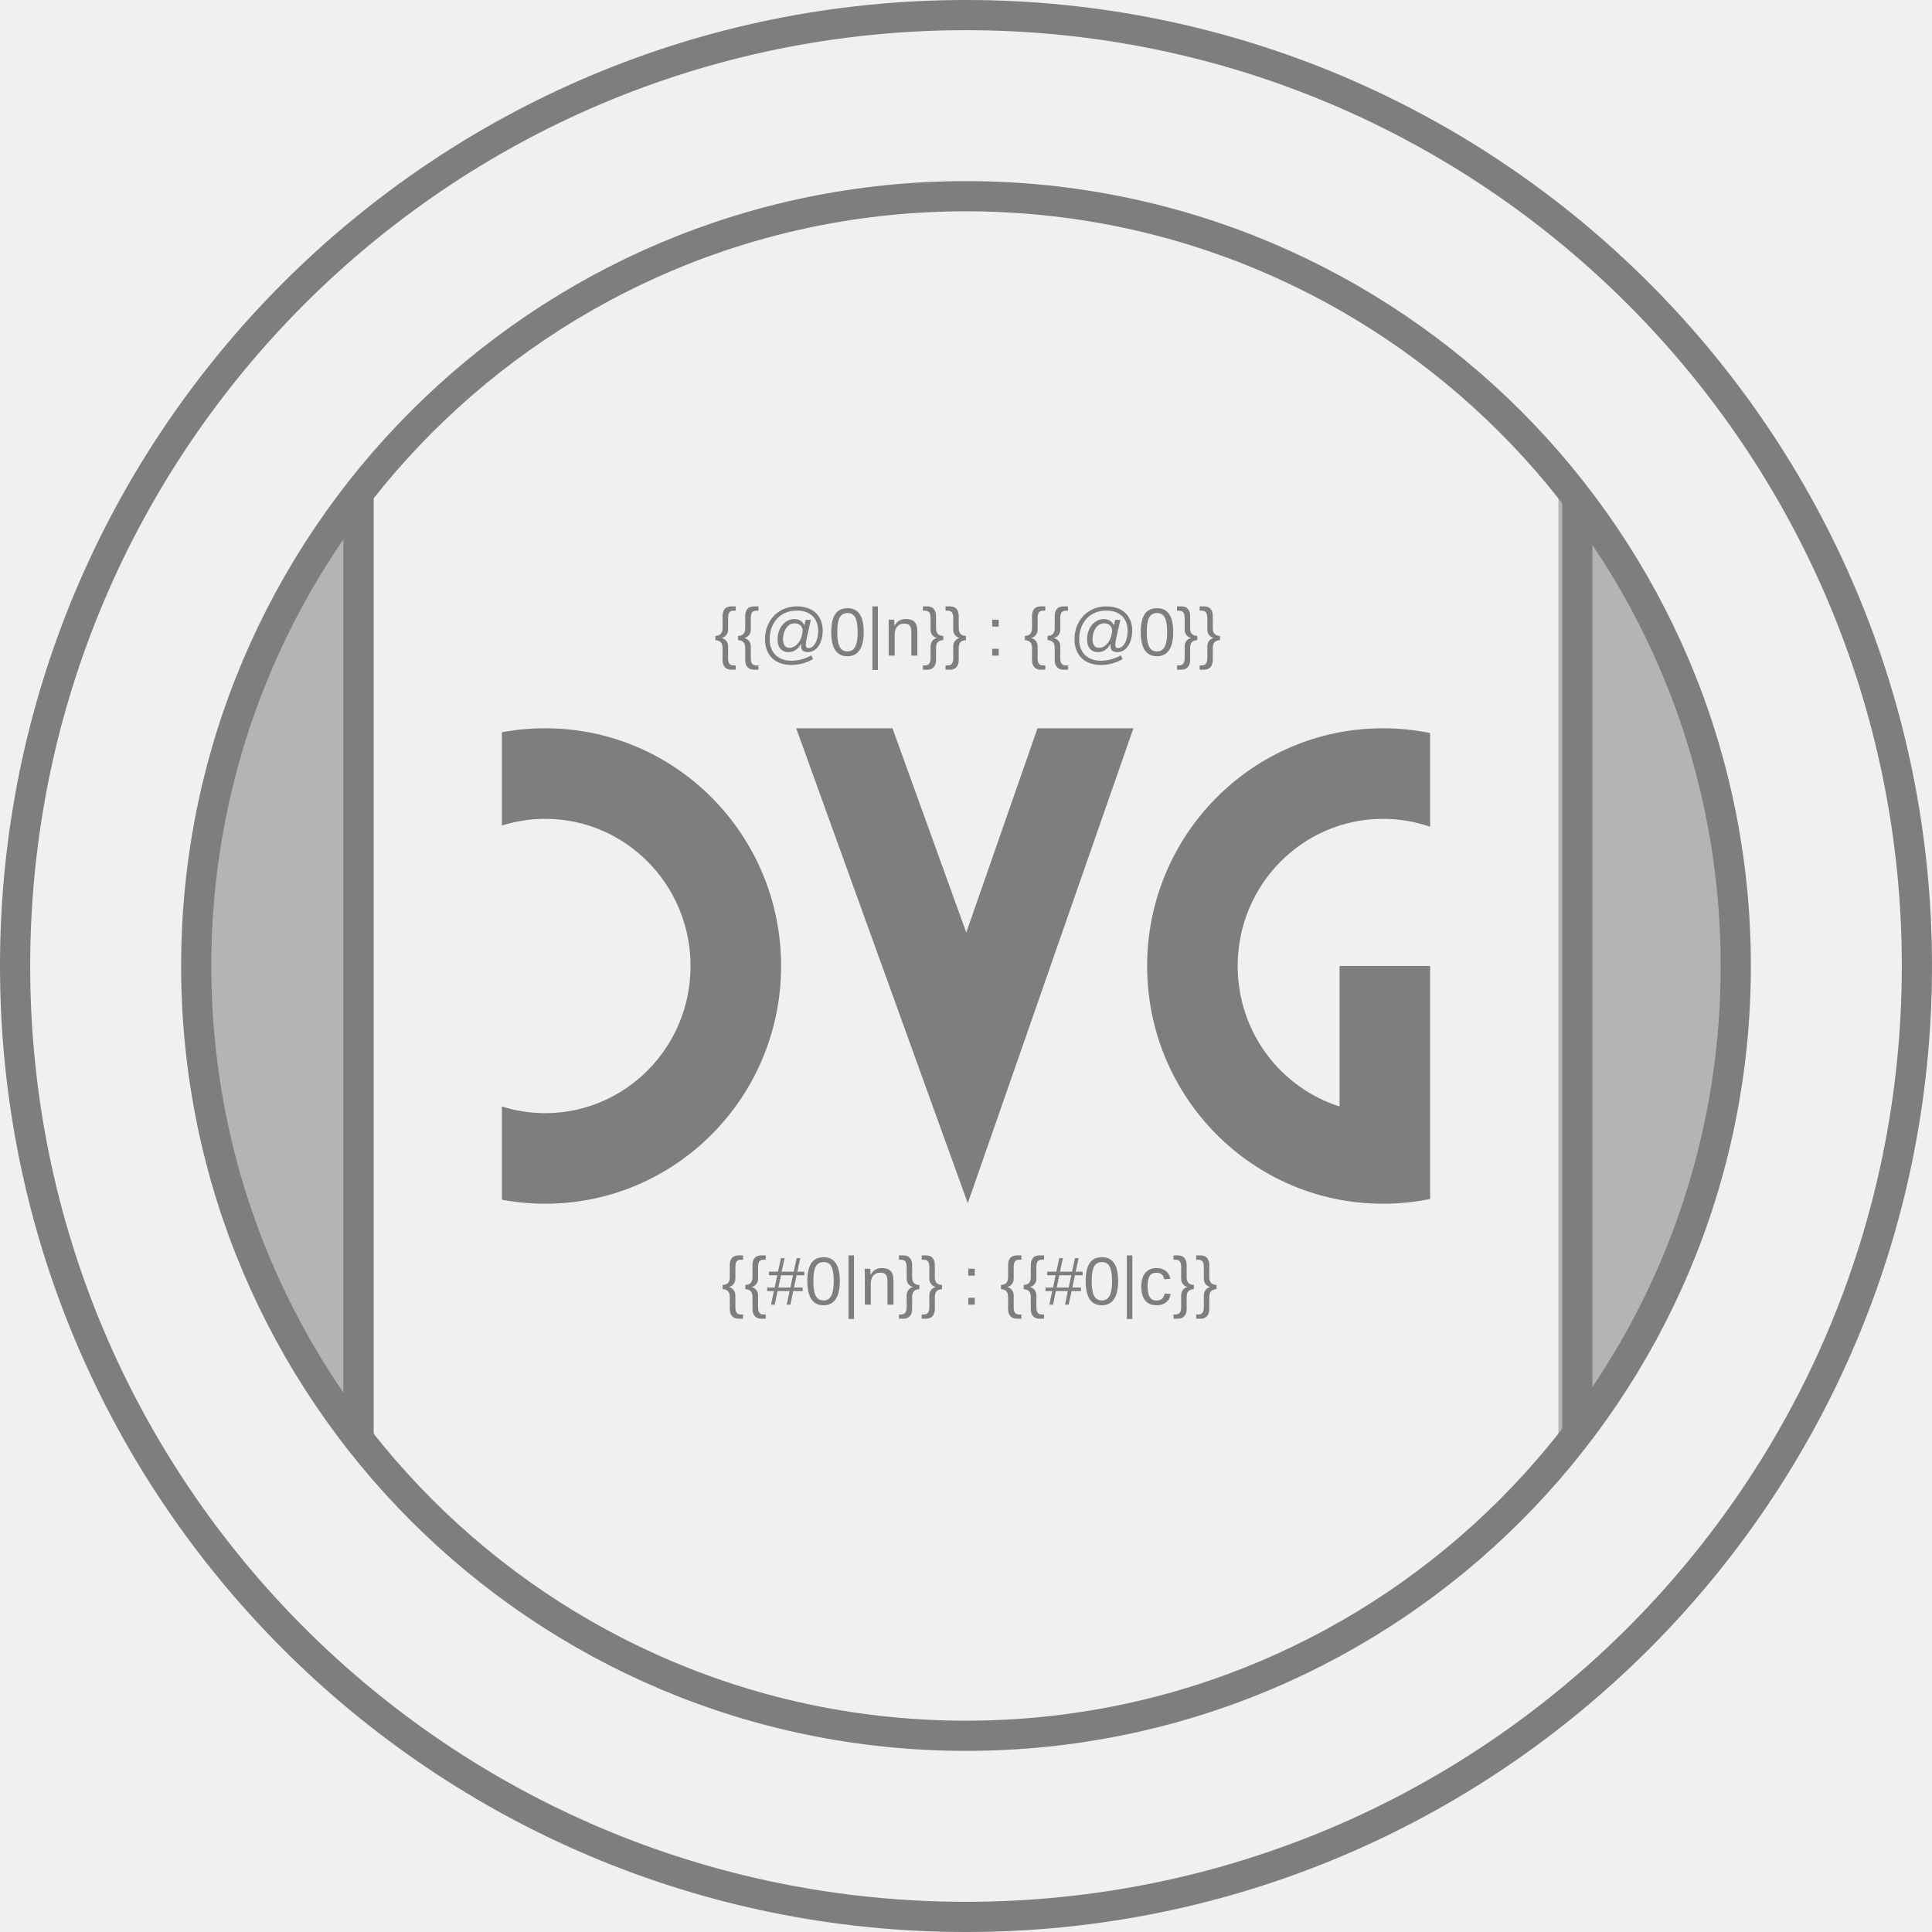
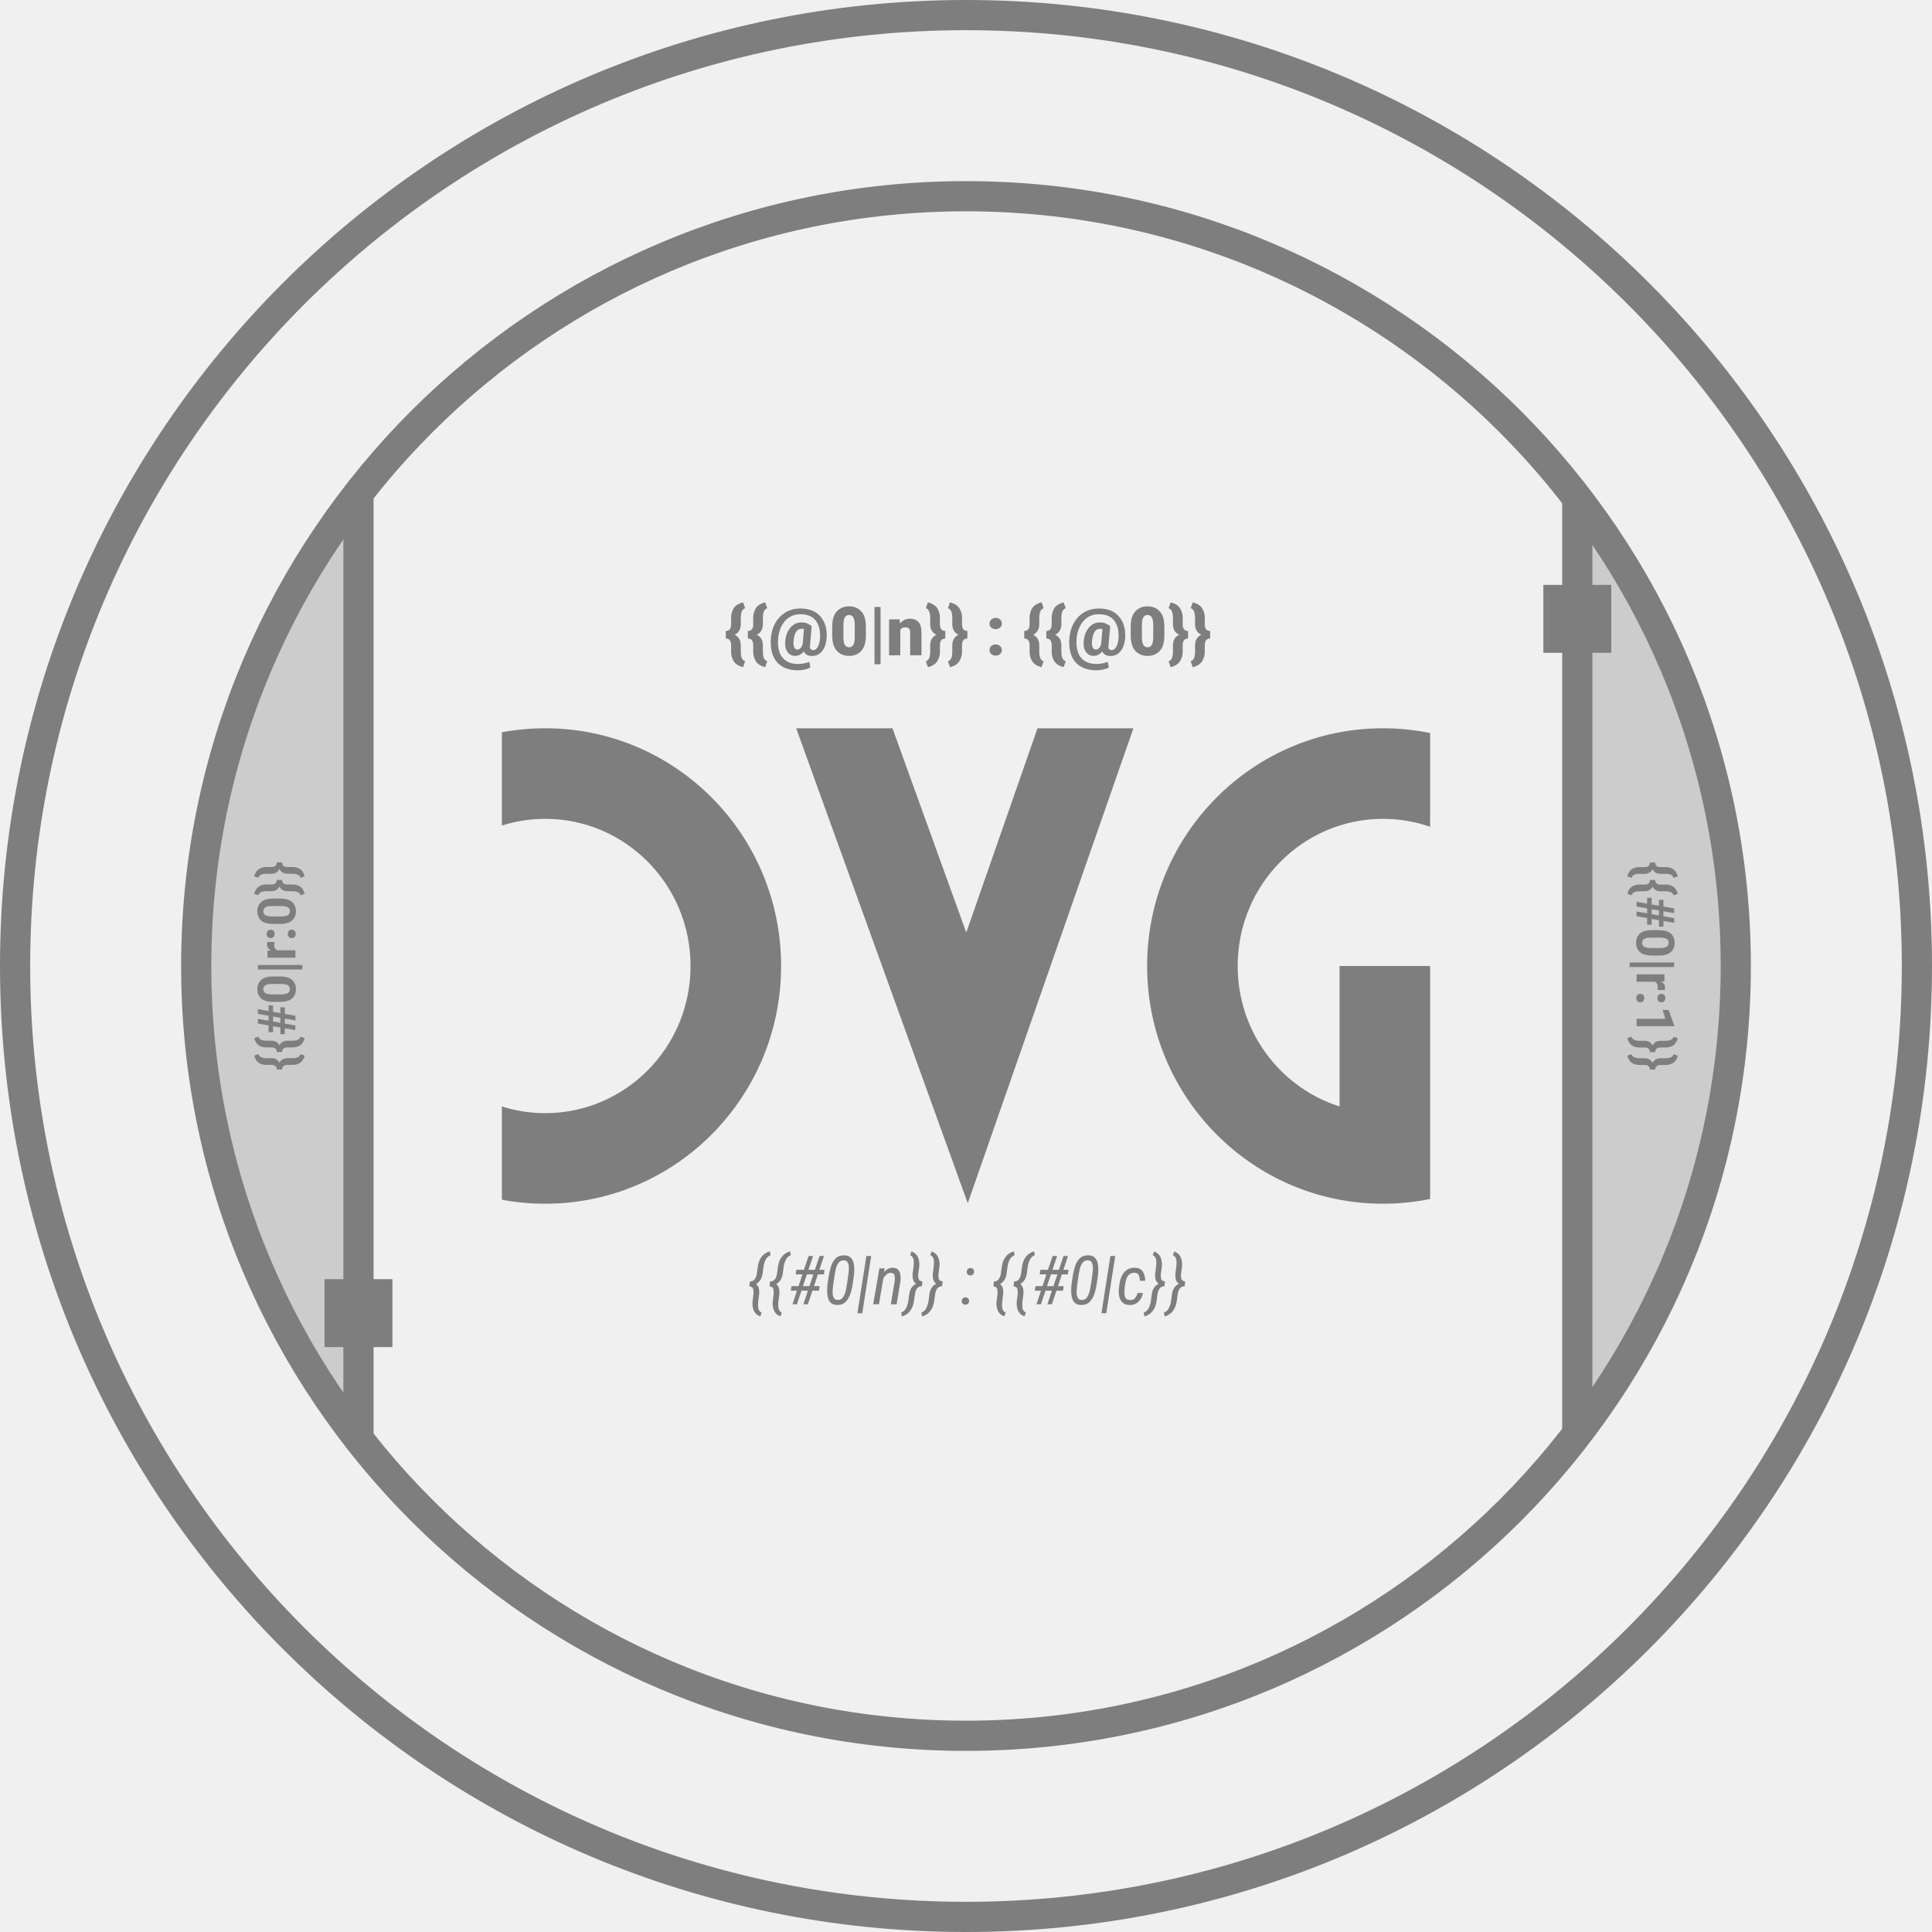
<svg xmlns="http://www.w3.org/2000/svg" width="512" height="512" viewBox="0 0 512 512" fill="none">
  <g id="index">
-     <g id="Core {{r:#0,o:0.5;0.5}}">
+     <g id="Core {{r:#0,rr:0.5,o:0.5;0.5}}">
      <mask id="mask0" mask-type="alpha" maskUnits="userSpaceOnUse" x="51" y="51" width="410" height="410">
-         <circle id="Ellipse 5" cx="256" cy="256" r="205" fill="#C4C4C4" />
+         <circle id="Mask" cx="256" cy="256" r="205" fill="#C4C4C4" />
      </mask>
      <g mask="url(#mask0)">
-         <g id="Group 1">
-           <rect id="Rectangle 6" x="99" y="397" width="53" height="282" transform="rotate(-180 99 397)" fill="black" fill-opacity="0.25" />
-           <rect id="Rectangle 7" x="466" y="397" width="53" height="282" transform="rotate(-180 466 397)" fill="black" fill-opacity="0.25" />
+         <path id="Guide {{rightline}}" d="M418 164V348" stroke="black" stroke-width="0.01" />
+         <path id="Guide {{leftline}}" d="M95 348V164" stroke="black" stroke-width="0.01" />
+         <g id="Dial">
+           <rect id="Left Box {{sy:#0,o:0.5;1}}" x="95" y="379" width="43" height="247" transform="rotate(-180 95 379)" fill="#CCCCCC" />
+           <rect id="Right Box {{sy:#0,o:0.5;0}}" x="461" y="379" width="43" height="247" transform="rotate(-180 461 379)" fill="#CCCCCC" />
          <path id="Rectangle 5" d="M418 397L418 115M95 397L95 115" stroke="#7E7E7E" stroke-width="8" />
        </g>
+         <rect id="Left Box {{py:#0,guide:leftline}}" x="86" y="339" width="18" height="18" fill="#7E7E7E" />
+         <rect id="Right Box {{py:#0,guide:rightline}}" x="409" y="155" width="18" height="18" fill="#7E7E7E" />
+         <text id="{{ta:middle}}" transform="translate(66 284) rotate(-90)" fill="#7E7E7E" xml:space="preserve" style="white-space: pre" font-family="Roboto" font-size="14" font-weight="bold" letter-spacing="0em">
+           <tspan x="0.246" y="12.285">{{#0|r:0}}</tspan>
+         </text>
+         <text id="{{ta:middle}}_2" transform="translate(446 228) rotate(90)" fill="#7E7E7E" xml:space="preserve" style="white-space: pre" font-family="Roboto" font-size="14" font-weight="bold" letter-spacing="0em">
+           <tspan x="0.246" y="12.285">{{#0|r:1}}</tspan>
+         </text>
      </g>
    </g>
-     <text id="{{a:middle}}" fill="#7E7E7E" xml:space="preserve" style="white-space: pre" font-family="Arial" font-size="18" letter-spacing="0em">
-       <tspan x="191.214" y="345.74">{{#0|n}} : {{#0|c}}</tspan>
+     <text id="{{ta:middle}}_3" fill="#7E7E7E" xml:space="preserve" style="white-space: pre" font-family="Roboto Condensed" font-size="18" font-style="italic" letter-spacing="0em">
+       <tspan x="198.034" y="345.652">{{#0|n}} : {{#0|c}}</tspan>
    </text>
-     <text id="{{a:middle}}_2" fill="#7E7E7E" xml:space="preserve" style="white-space: pre" font-family="Arial" font-size="18" letter-spacing="0em">
-       <tspan x="189.29" y="173.74">{{@0|n}} : {{@0}}</tspan>
+     <text id="{{ta:middle}}_4" fill="#7E7E7E" xml:space="preserve" style="white-space: pre" font-family="Roboto" font-size="18" font-weight="900" letter-spacing="0em">
+       <tspan x="191.971" y="173.652">{{@0|n}} : {{@0}}</tspan>
    </text>
    <g id="DVG" clip-path="url(#clip0)">
      <g id="Acronym">
        <path id="D" d="M183 256C183 277.72 165.583 295 144.5 295C140.504 295 136.639 294.379 133 293.225V317.936C136.728 318.635 140.571 319 144.5 319C179.018 319 207 290.794 207 256C207 221.206 179.018 193 144.5 193C140.571 193 136.728 193.365 133 194.064V218.775C136.639 217.621 140.504 217 144.5 217C165.583 217 183 234.28 183 256Z" fill="#7E7E7E" />
        <path id="G" d="M355 293.225C339.44 288.29 328 273.603 328 256C328 234.28 345.417 217 366.5 217C370.864 217 375.072 217.741 379 219.108V194.26C374.961 193.434 370.781 193 366.5 193C331.982 193 304 221.206 304 256C304 290.794 331.982 319 366.5 319C370.781 319 374.961 318.566 379 317.74V256H355V293.225Z" fill="#7E7E7E" />
        <path id="V" d="M274.95 193H300.368L256.468 318.87L211 193H236.518L256.071 247.13L274.95 193Z" fill="#7E7E7E" />
      </g>
    </g>
    <circle id="Outer Ring" cx="256" cy="256" r="252" stroke="#7E7E7E" stroke-width="8" />
    <circle id="Inner Ring" cx="256" cy="256" r="204" stroke="#7E7E7E" stroke-width="8" />
  </g>
  <defs>
    <clipPath id="clip0">
      <rect width="246" height="126" fill="white" transform="translate(133 193)" />
    </clipPath>
  </defs>
</svg>
